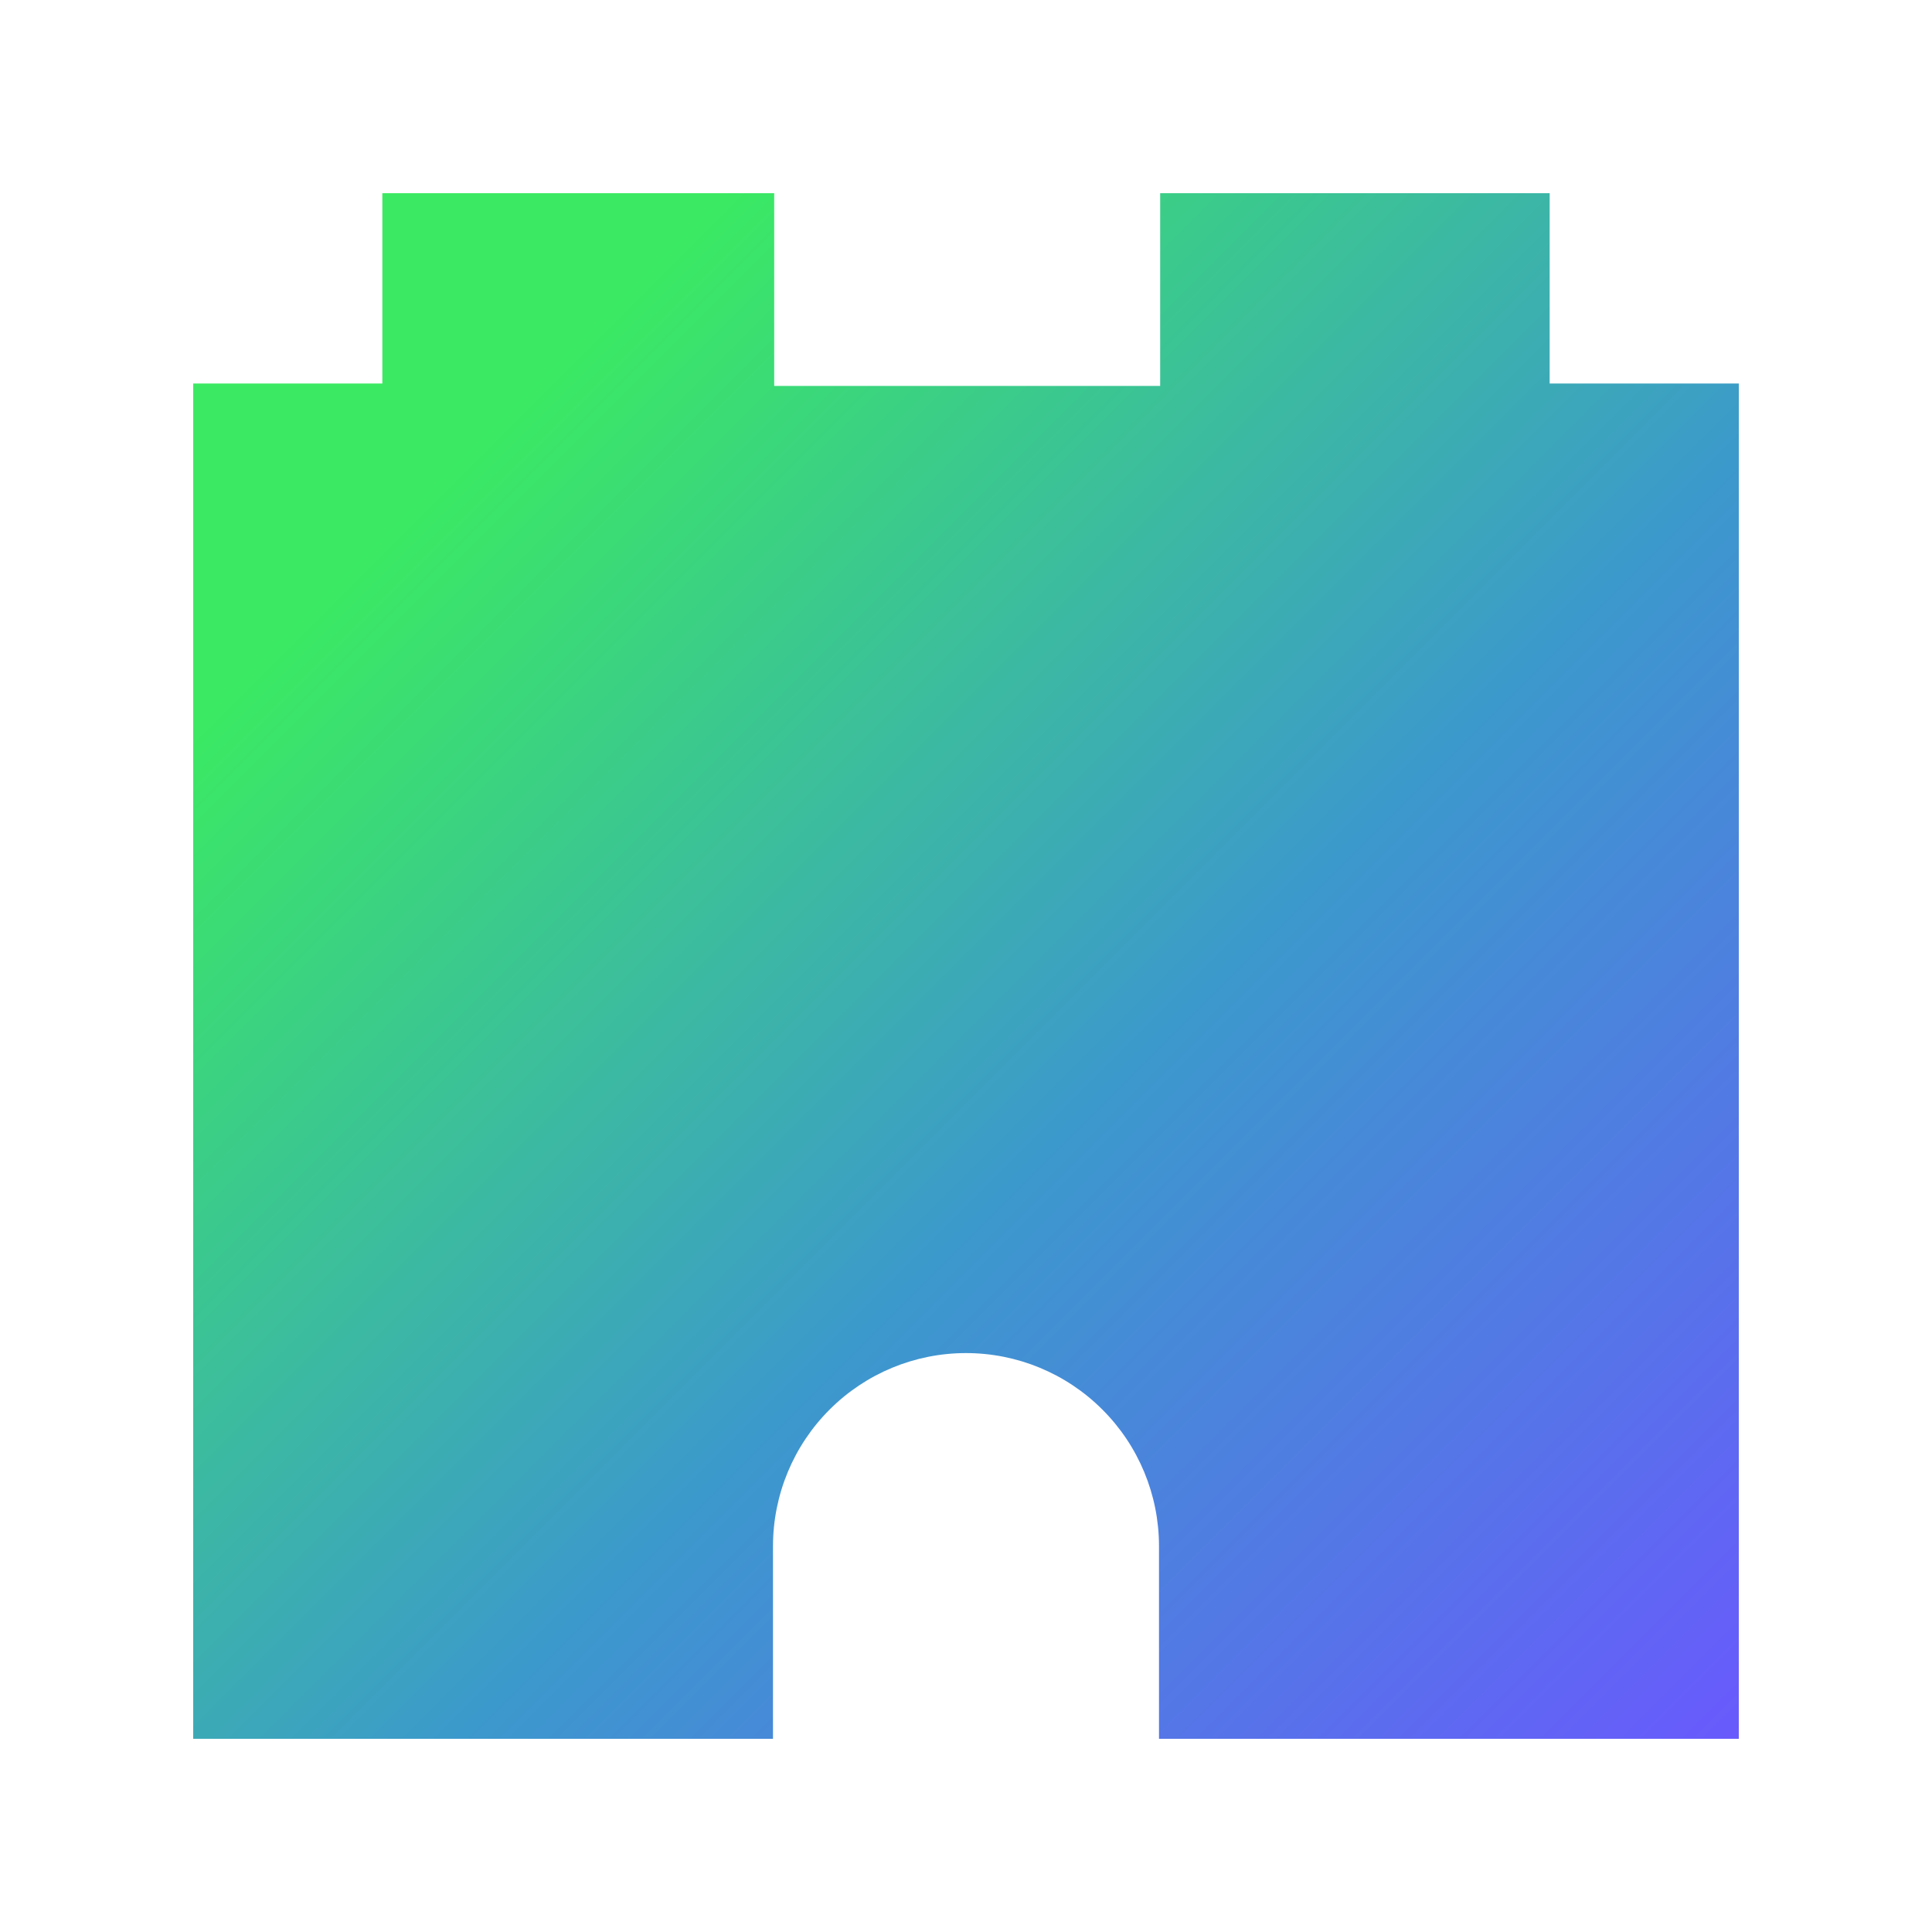
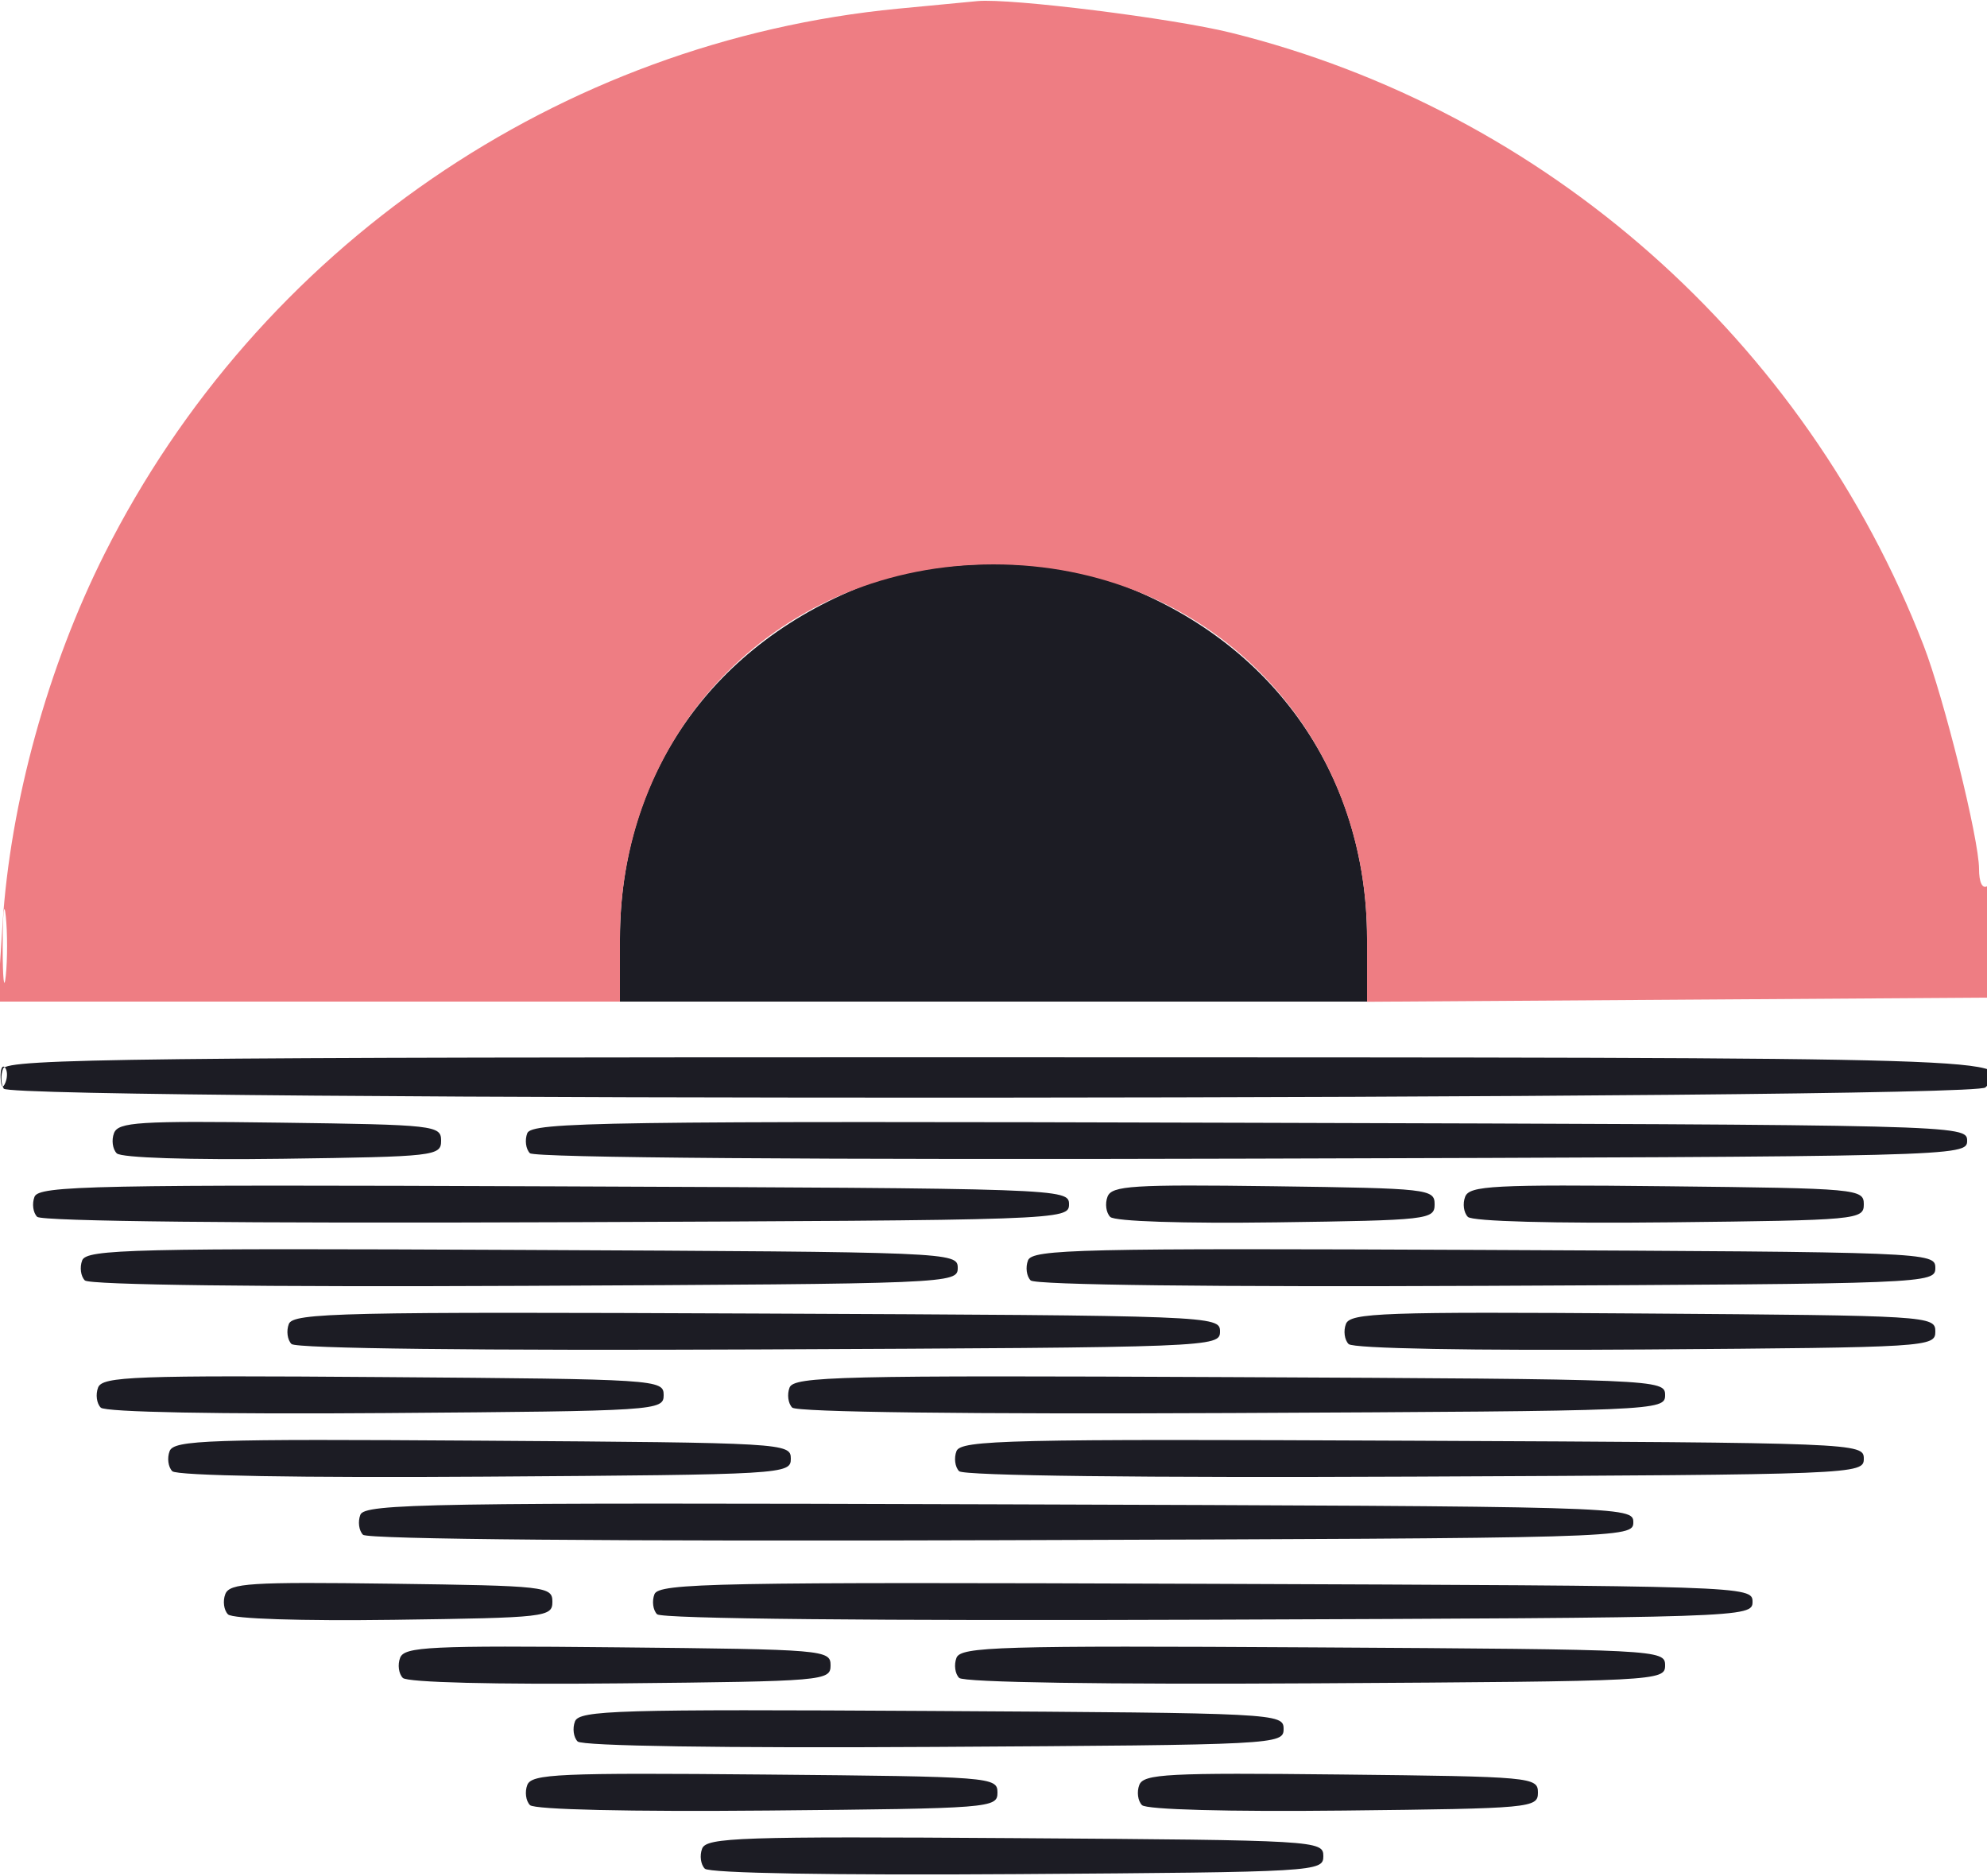
- <svg xmlns="http://www.w3.org/2000/svg" width="40" height="40" viewBox="0 0 40 40" fill="none">
-   <path d="M32.084 7.94V4H24.02V7.99H16.029V4H7.916V7.94H4V36H16.004V32.005C16.006 30.946 16.427 29.931 17.177 29.183C17.926 28.434 18.941 28.014 20 28.014C21.059 28.014 22.074 28.434 22.823 29.183C23.573 29.931 23.994 30.946 23.996 32.005V36H36V7.94H32.084Z" fill="url(#paint0_linear)" />
-   <defs>
-     <linearGradient id="paint0_linear" x1="2.942" y1="4.9" x2="37.777" y2="39.734" gradientUnits="userSpaceOnUse">
-       <stop offset="0.159" stop-color="#3BEA62" />
-       <stop offset="0.54" stop-color="#3C99CC" />
-       <stop offset="0.937" stop-color="#6B57FF" />
-     </linearGradient>
-   </defs>
+ <svg xmlns="http://www.w3.org/2000/svg" width="250" height="236" viewBox="0 0 250 236" version="1.1">
+   <path d="M 109.500 73.356 C 89.723 80.779, 78 97.433, 78 118.105 L 78 126 125 126 L 172 126 172 118.105 C 172 97.036, 159.608 79.918, 139.295 72.929 C 131.206 70.146, 117.530 70.342, 109.500 73.356 M 0.383 134.445 C 0.075 135.247, 0.114 136.376, 0.470 136.952 C 1.463 138.558, 248.193 138.407, 249.800 136.800 C 253.630 132.970, 255.622 133.031, 125.971 133.008 C 17.281 132.988, 0.870 133.176, 0.383 134.445 M 0.079 135.583 C 0.127 136.748, 0.364 136.985, 0.683 136.188 C 0.972 135.466, 0.936 134.603, 0.604 134.271 C 0.272 133.939, 0.036 134.529, 0.079 135.583 M 14.344 142.546 C 14.009 143.420, 14.164 144.564, 14.689 145.089 C 15.250 145.650, 23.860 145.931, 35.572 145.772 C 54.743 145.510, 55.500 145.424, 55.500 143.500 C 55.500 141.575, 54.743 141.490, 35.227 141.229 C 17.468 140.992, 14.878 141.155, 14.344 142.546 M 66.338 142.562 C 66.006 143.427, 66.157 144.557, 66.673 145.073 C 67.247 145.647, 102.512 145.912, 157.555 145.755 C 246.748 145.502, 247.500 145.483, 247.500 143.500 C 247.500 141.517, 246.748 141.498, 157.221 141.245 C 75.893 141.015, 66.881 141.145, 66.338 142.562 M 4.339 150.560 C 4.006 151.426, 4.158 152.558, 4.675 153.075 C 5.247 153.647, 30.793 153.914, 70.057 153.757 C 133.748 153.503, 134.500 153.477, 134.500 151.500 C 134.500 149.523, 133.748 149.497, 69.721 149.243 C 11.548 149.012, 4.881 149.146, 4.339 150.560 M 139.344 150.546 C 139.009 151.420, 139.164 152.564, 139.689 153.089 C 140.250 153.650, 148.860 153.931, 160.572 153.772 C 179.743 153.510, 180.500 153.424, 180.500 151.500 C 180.500 149.575, 179.743 149.490, 160.227 149.229 C 142.468 148.992, 139.878 149.155, 139.344 150.546 M 184.343 150.550 C 184.008 151.421, 184.162 152.562, 184.685 153.085 C 185.250 153.650, 195.567 153.927, 210.068 153.768 C 233.744 153.508, 234.500 153.438, 234.500 151.500 C 234.500 149.561, 233.744 149.492, 209.725 149.232 C 187.878 148.997, 184.879 149.152, 184.343 150.550 M 10.339 158.559 C 10.007 159.425, 10.158 160.558, 10.676 161.076 C 11.248 161.648, 32.983 161.916, 66.059 161.759 C 119.747 161.504, 120.500 161.472, 120.500 159.500 C 120.500 157.527, 119.747 157.496, 65.722 157.241 C 16.629 157.010, 10.881 157.146, 10.339 158.559 M 129.339 158.559 C 129.006 159.425, 129.158 160.558, 129.676 161.076 C 130.248 161.648, 152.744 161.916, 187.058 161.758 C 242.747 161.503, 243.500 161.473, 243.500 159.500 C 243.500 157.527, 242.747 157.497, 186.722 157.242 C 135.813 157.010, 129.881 157.146, 129.339 158.559 M 36.339 166.559 C 36.006 167.426, 36.158 168.558, 36.675 169.075 C 37.248 169.648, 60.316 169.915, 95.558 169.758 C 152.747 169.503, 153.500 169.474, 153.500 167.500 C 153.500 165.526, 152.747 165.497, 95.222 165.242 C 42.951 165.010, 36.881 165.146, 36.339 166.559 M 169.341 166.555 C 169.007 167.424, 169.160 168.560, 169.680 169.080 C 170.249 169.649, 185.129 169.921, 207.063 169.763 C 242.746 169.505, 243.500 169.459, 243.500 167.500 C 243.500 165.541, 242.746 165.495, 206.723 165.238 C 173.977 165.004, 169.880 165.148, 169.341 166.555 M 12.341 174.554 C 12.007 175.423, 12.160 176.560, 12.680 177.080 C 13.249 177.649, 27.558 177.921, 48.563 177.763 C 82.746 177.506, 83.500 177.457, 83.500 175.500 C 83.500 173.543, 82.746 173.494, 48.224 173.237 C 16.839 173.003, 12.880 173.149, 12.341 174.554 M 99.339 174.559 C 99.007 175.425, 99.158 176.558, 99.676 177.076 C 100.248 177.648, 121.983 177.916, 155.059 177.759 C 208.747 177.504, 209.500 177.472, 209.500 175.500 C 209.500 173.527, 208.747 173.496, 154.722 173.241 C 105.629 173.010, 99.881 173.146, 99.339 174.559 M 21.340 182.555 C 21.007 183.424, 21.160 184.560, 21.679 185.079 C 22.249 185.649, 37.890 185.920, 61.062 185.762 C 98.746 185.505, 99.500 185.461, 99.500 183.500 C 99.500 181.539, 98.746 181.495, 60.723 181.238 C 26.160 181.005, 21.880 181.148, 21.340 182.555 M 120.339 182.559 C 120.006 183.425, 120.158 184.558, 120.676 185.076 C 121.248 185.648, 143.744 185.916, 178.058 185.758 C 233.747 185.503, 234.500 185.473, 234.500 183.500 C 234.500 181.527, 233.747 181.497, 177.722 181.242 C 126.813 181.010, 120.881 181.146, 120.339 182.559 M 45.338 190.561 C 45.006 191.426, 45.157 192.557, 45.673 193.073 C 46.247 193.647, 77.510 193.913, 126.056 193.756 C 204.748 193.502, 205.500 193.481, 205.500 191.500 C 205.500 189.519, 204.748 189.498, 125.721 189.244 C 53.928 189.014, 45.881 189.145, 45.338 190.561 M 28.344 200.546 C 28.009 201.420, 28.164 202.564, 28.689 203.089 C 29.250 203.650, 37.860 203.931, 49.572 203.772 C 68.743 203.510, 69.500 203.424, 69.500 201.500 C 69.500 199.575, 68.743 199.490, 49.227 199.229 C 31.468 198.992, 28.878 199.155, 28.344 200.546 M 82.338 200.560 C 82.006 201.426, 82.157 202.557, 82.674 203.074 C 83.247 203.647, 110.317 203.914, 152.057 203.757 C 219.748 203.503, 220.500 203.478, 220.500 201.500 C 220.500 199.522, 219.748 199.497, 151.721 199.243 C 89.916 199.012, 82.881 199.146, 82.338 200.560 M 50.342 208.551 C 50.008 209.422, 50.162 210.562, 50.684 211.084 C 51.250 211.650, 62.326 211.926, 78.067 211.767 C 103.744 211.508, 104.500 211.443, 104.500 209.500 C 104.500 207.556, 103.745 207.492, 77.725 207.234 C 54.061 206.998, 50.879 207.151, 50.342 208.551 M 120.340 208.557 C 120.007 209.424, 120.159 210.559, 120.678 211.078 C 121.249 211.649, 138.983 211.918, 165.561 211.761 C 208.746 211.504, 209.500 211.466, 209.500 209.500 C 209.500 207.534, 208.747 207.496, 165.223 207.240 C 125.665 207.007, 120.881 207.147, 120.340 208.557 M 72.340 216.557 C 72.007 217.424, 72.159 218.559, 72.678 219.078 C 73.249 219.649, 90.983 219.918, 117.561 219.761 C 160.746 219.504, 161.500 219.466, 161.500 217.500 C 161.500 215.534, 160.747 215.496, 117.223 215.240 C 77.665 215.007, 72.881 215.147, 72.340 216.557 M 66.342 224.552 C 66.008 225.422, 66.161 226.561, 66.683 227.083 C 67.250 227.650, 79.276 227.924, 96.566 227.766 C 124.745 227.507, 125.500 227.448, 125.500 225.500 C 125.500 223.552, 124.745 223.493, 96.224 223.235 C 70.290 223, 66.880 223.150, 66.342 224.552 M 143.343 224.550 C 143.008 225.421, 143.162 226.562, 143.685 227.085 C 144.250 227.650, 154.567 227.927, 169.068 227.768 C 192.744 227.508, 193.500 227.438, 193.500 225.500 C 193.500 223.561, 192.744 223.492, 168.725 223.232 C 146.878 222.997, 143.879 223.152, 143.343 224.550 M 88.340 232.555 C 88.007 233.424, 88.160 234.560, 88.679 235.079 C 89.249 235.649, 104.890 235.920, 128.062 235.762 C 165.746 235.505, 166.500 235.461, 166.500 233.500 C 166.500 231.539, 165.746 231.495, 127.723 231.238 C 93.160 231.005, 88.880 231.148, 88.340 232.555" stroke="none" fill="#1c1c24" fill-rule="evenodd" />
+   <path d="M 113.009 1.090 C 70.346 5.195, 32.500 31.186, 13.155 69.667 C 6.009 83.881, 1.296 100.988, 0.321 116.250 L -0.302 126 38.849 126 L 78 126 78 118.105 C 78 91.401, 98.356 71, 125 71 C 151.650 71, 172 91.401, 172 118.117 L 172 126.023 211.250 125.762 L 250.500 125.500 250.796 118.163 C 250.994 113.246, 250.746 111.039, 250.046 111.472 C 249.413 111.863, 248.999 111.008, 248.999 109.309 C 248.997 105.561, 244.597 87.840, 242.012 81.167 C 227.154 42.822, 194.463 13.923, 154.842 4.109 C 147.524 2.297, 127.184 -0.241, 123 0.137 C 122.175 0.212, 117.679 0.640, 113.009 1.090 M 0.336 119 C 0.336 123.125, 0.513 124.813, 0.728 122.750 C 0.944 120.688, 0.944 117.313, 0.728 115.250 C 0.513 113.188, 0.336 114.875, 0.336 119" stroke="none" fill="#ee7d83" fill-rule="evenodd" />
</svg>
